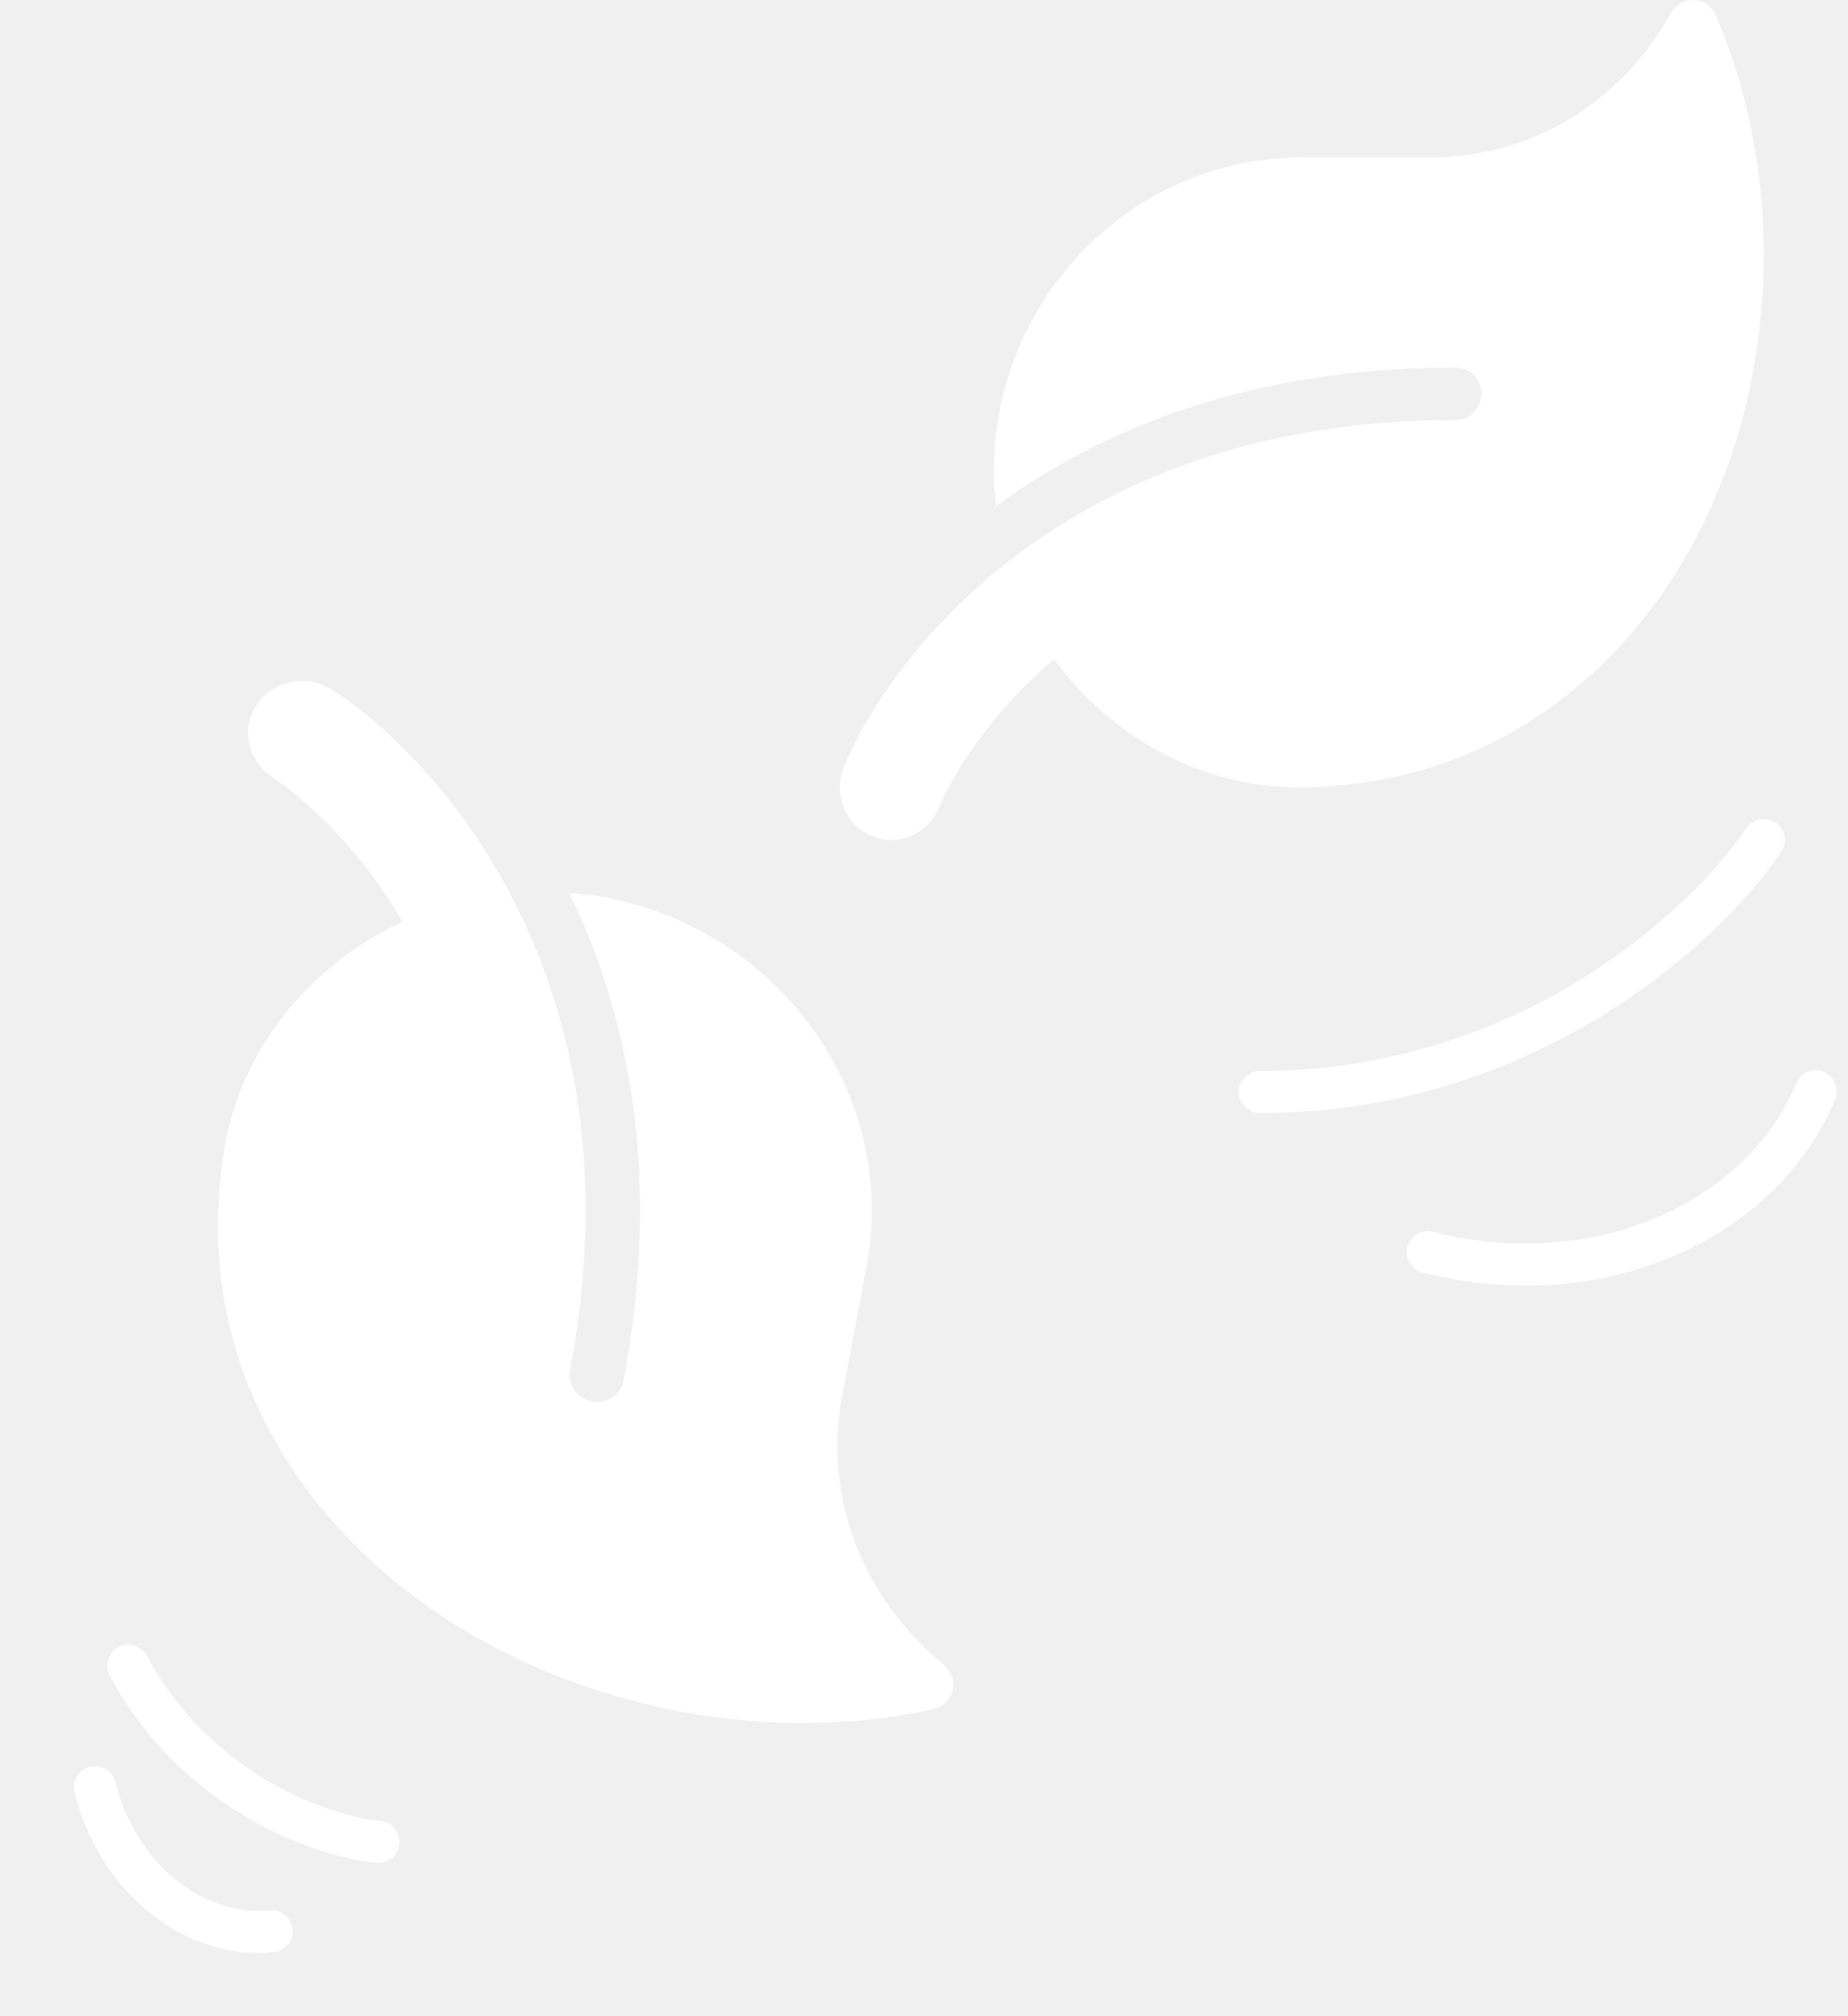
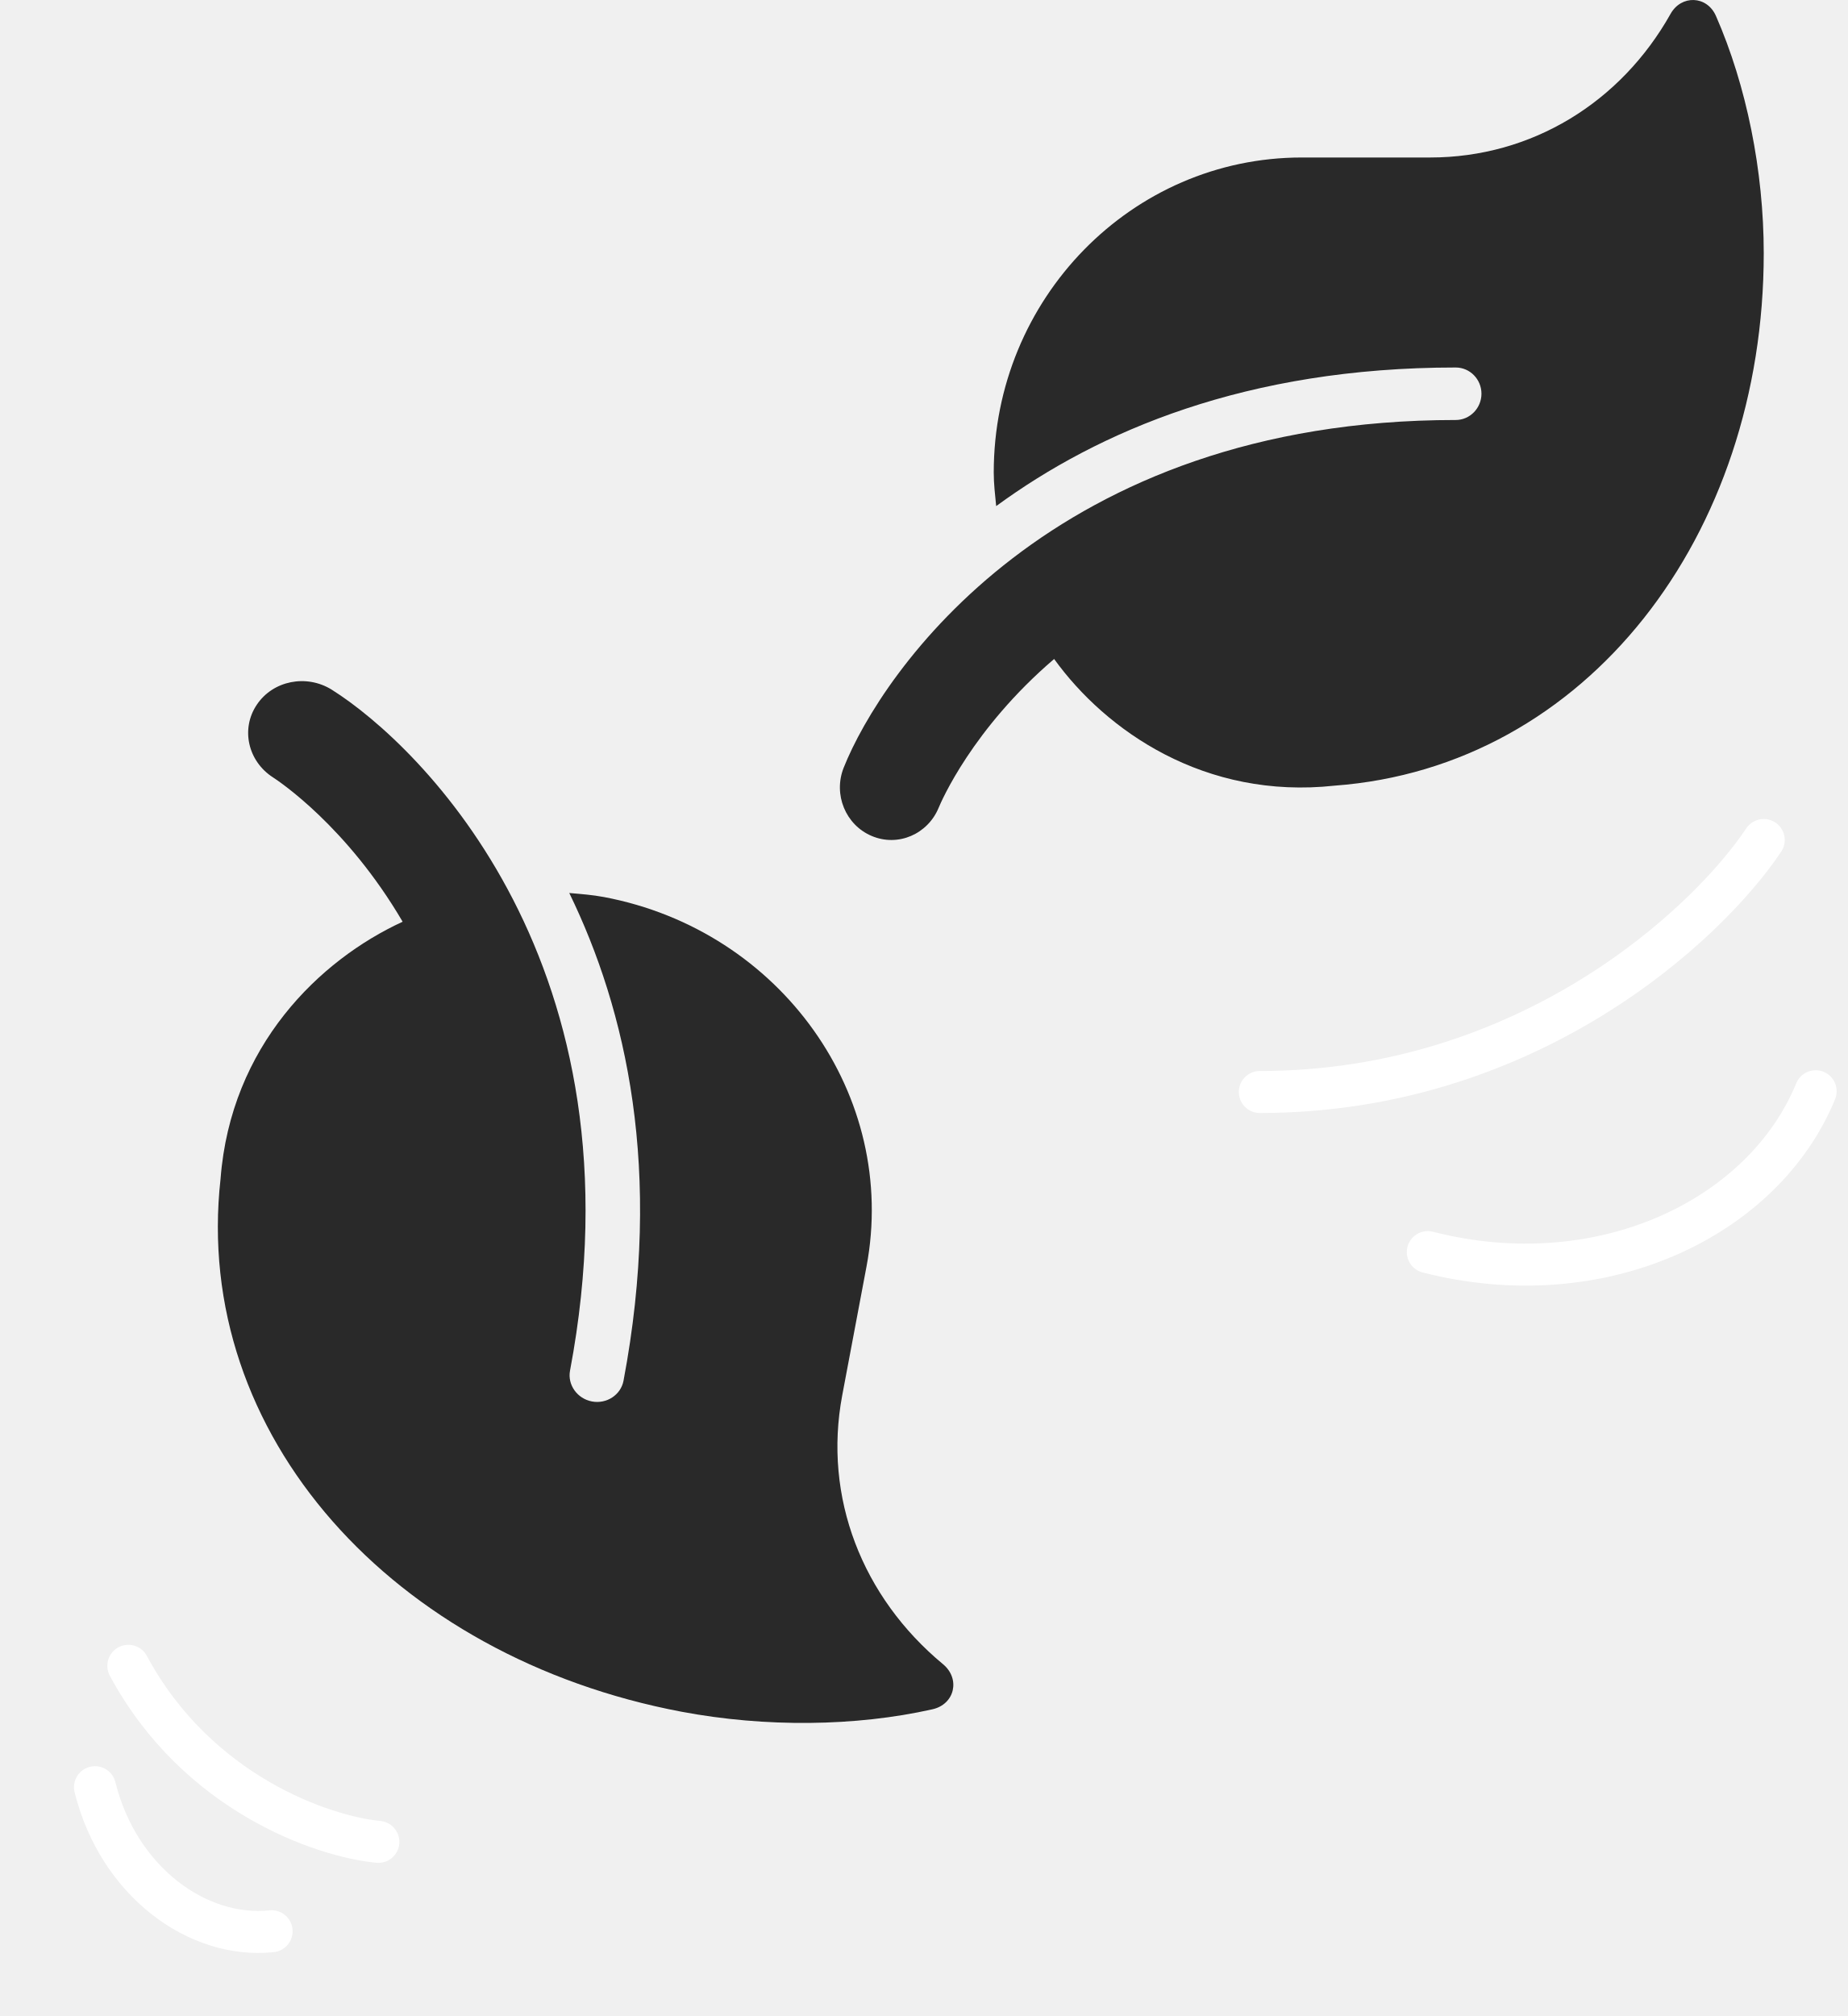
<svg xmlns="http://www.w3.org/2000/svg" width="22" height="24" viewBox="0 0 22 24" fill="none">
  <path d="M15 13C18.2 13 20.333 11 21 10" stroke="white" stroke-width="0.5" stroke-linecap="round" />
  <path d="M17 14.906C19.067 15.435 21 14.5 21.618 12.991" stroke="white" stroke-width="0.5" stroke-linecap="round" />
  <path d="M1.528 19.831C2.351 21.36 3.855 21.865 4.505 21.927" stroke="white" stroke-width="0.5" stroke-linecap="round" />
  <path d="M1.131 21.276C1.41 22.4 2.354 23.084 3.234 22.991" stroke="white" stroke-width="0.5" stroke-linecap="round" />
-   <path d="M20.431 0.19C20.324 -0.054 20.018 -0.064 19.89 0.166C19.298 1.219 18.238 1.875 17.027 1.875H15.499C13.475 1.875 11.832 3.555 11.832 5.625C11.832 5.761 11.848 5.892 11.861 6.025C13.08 5.133 14.839 4.375 17.333 4.375C17.501 4.375 17.639 4.515 17.639 4.687C17.639 4.859 17.501 5 17.333 5C12.531 5 10.495 8.009 10.045 9.14C9.919 9.458 10.068 9.821 10.379 9.952C10.692 10.085 11.047 9.931 11.177 9.614C11.206 9.544 11.576 8.679 12.551 7.845C13.169 8.702 14.346 9.521 15.891 9.353C18.89 9.13 21 6.38 21 3.014C21 2.033 20.794 1.018 20.431 0.19Z" fill="white" />
-   <path d="M11.101 20.349C11.37 20.289 11.437 19.984 11.227 19.811C10.267 19.015 9.799 17.826 10.028 16.611L10.317 15.078C10.7 13.047 9.3 11.077 7.191 10.679C7.052 10.653 6.916 10.643 6.778 10.631C7.457 12.025 7.896 13.935 7.424 16.437C7.392 16.606 7.223 16.717 7.048 16.684C6.873 16.651 6.755 16.486 6.787 16.317C7.696 11.5 5.015 8.88 3.949 8.21C3.648 8.023 3.25 8.102 3.058 8.389C2.863 8.678 2.953 9.064 3.251 9.255C3.317 9.298 4.128 9.835 4.794 10.973C3.803 11.429 2.747 12.452 2.626 14.034C2.285 17.085 4.687 19.731 8.116 20.378C9.115 20.566 10.188 20.554 11.101 20.349Z" fill="white" />
+   <path d="M20.431 0.19C20.324 -0.054 20.018 -0.064 19.89 0.166C19.298 1.219 18.238 1.875 17.027 1.875H15.499C13.475 1.875 11.832 3.555 11.832 5.625C11.832 5.761 11.848 5.892 11.861 6.025C13.08 5.133 14.839 4.375 17.333 4.375C17.501 4.375 17.639 4.515 17.639 4.687C17.639 4.859 17.501 5 17.333 5C12.531 5 10.495 8.009 10.045 9.14C9.919 9.458 10.068 9.821 10.379 9.952C10.692 10.085 11.047 9.931 11.177 9.614C11.206 9.544 11.576 8.679 12.551 7.845C13.169 8.702 14.346 9.521 15.891 9.353C18.89 9.13 21 6.38 21 3.014C21 2.033 20.794 1.018 20.431 0.19Z" fill="#292929" />
+   <path d="M11.101 20.349C11.37 20.289 11.437 19.984 11.227 19.811C10.267 19.015 9.799 17.826 10.028 16.611L10.317 15.078C10.7 13.047 9.3 11.077 7.191 10.679C7.052 10.653 6.916 10.643 6.778 10.631C7.457 12.025 7.896 13.935 7.424 16.437C7.392 16.606 7.223 16.717 7.048 16.684C6.873 16.651 6.755 16.486 6.787 16.317C7.696 11.5 5.015 8.88 3.949 8.21C3.648 8.023 3.25 8.102 3.058 8.389C2.863 8.678 2.953 9.064 3.251 9.255C3.317 9.298 4.128 9.835 4.794 10.973C3.803 11.429 2.747 12.452 2.626 14.034C2.285 17.085 4.687 19.731 8.116 20.378C9.115 20.566 10.188 20.554 11.101 20.349Z" fill="#292929" />
</svg>
